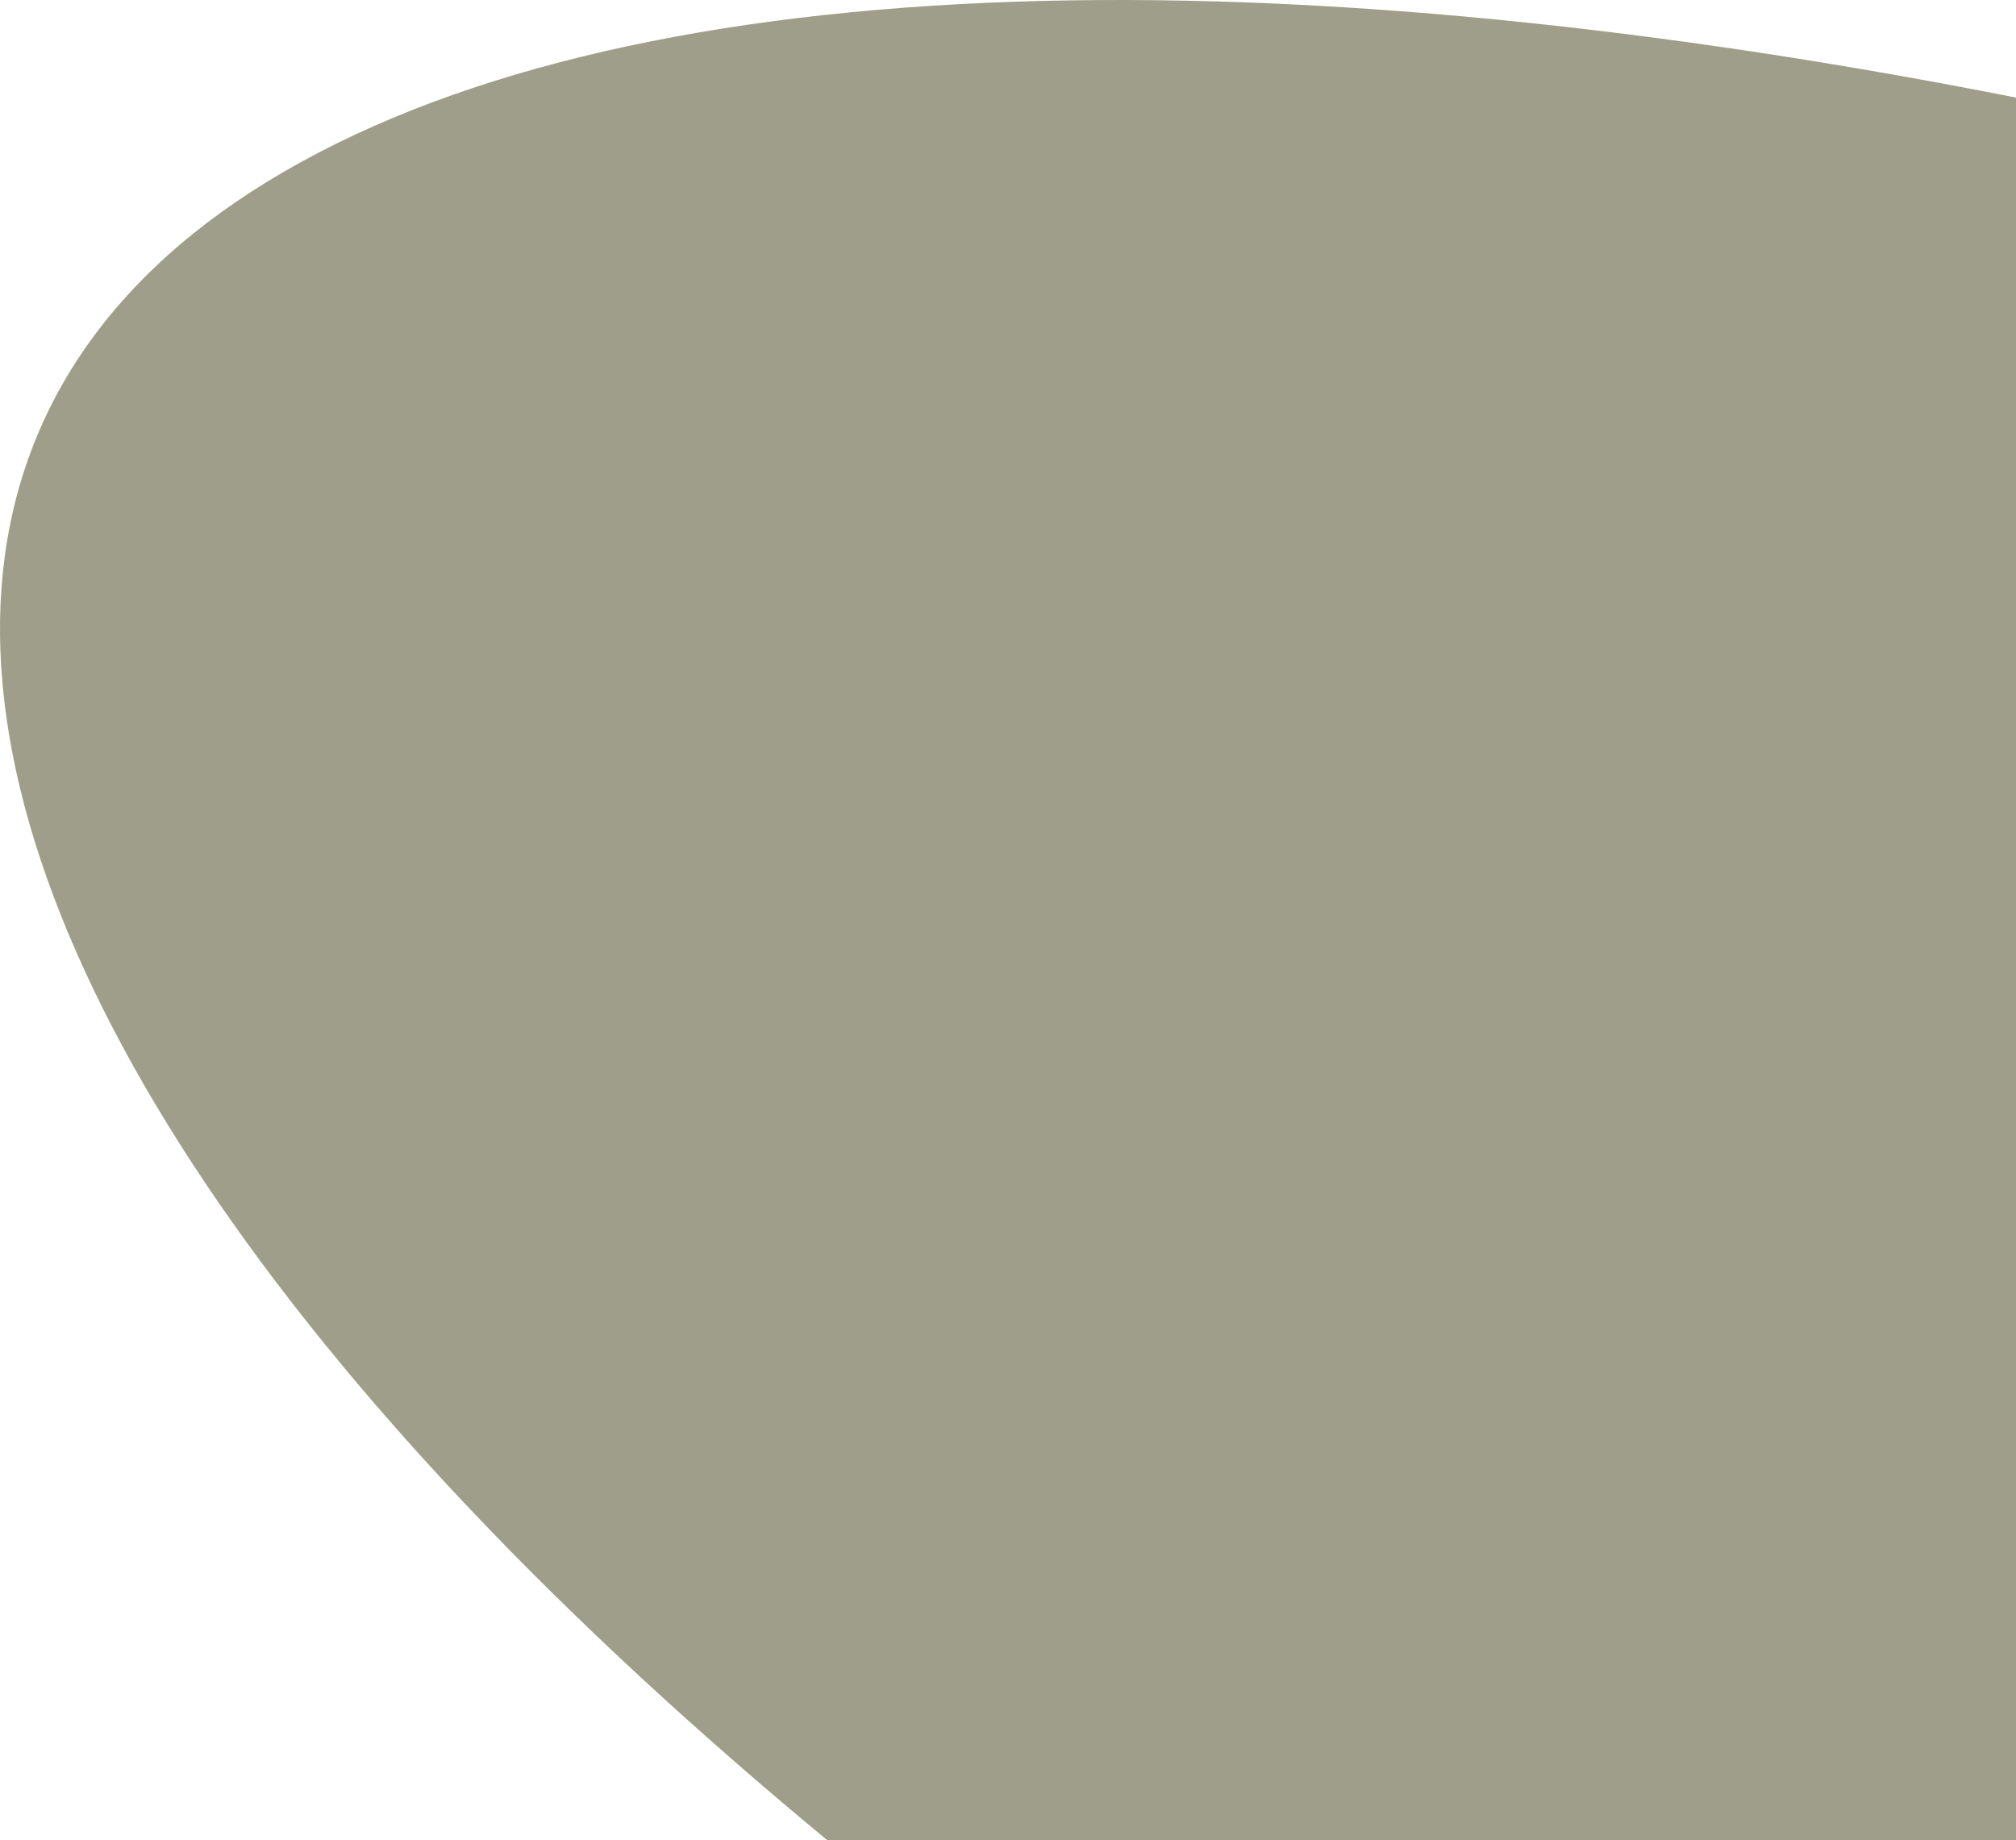
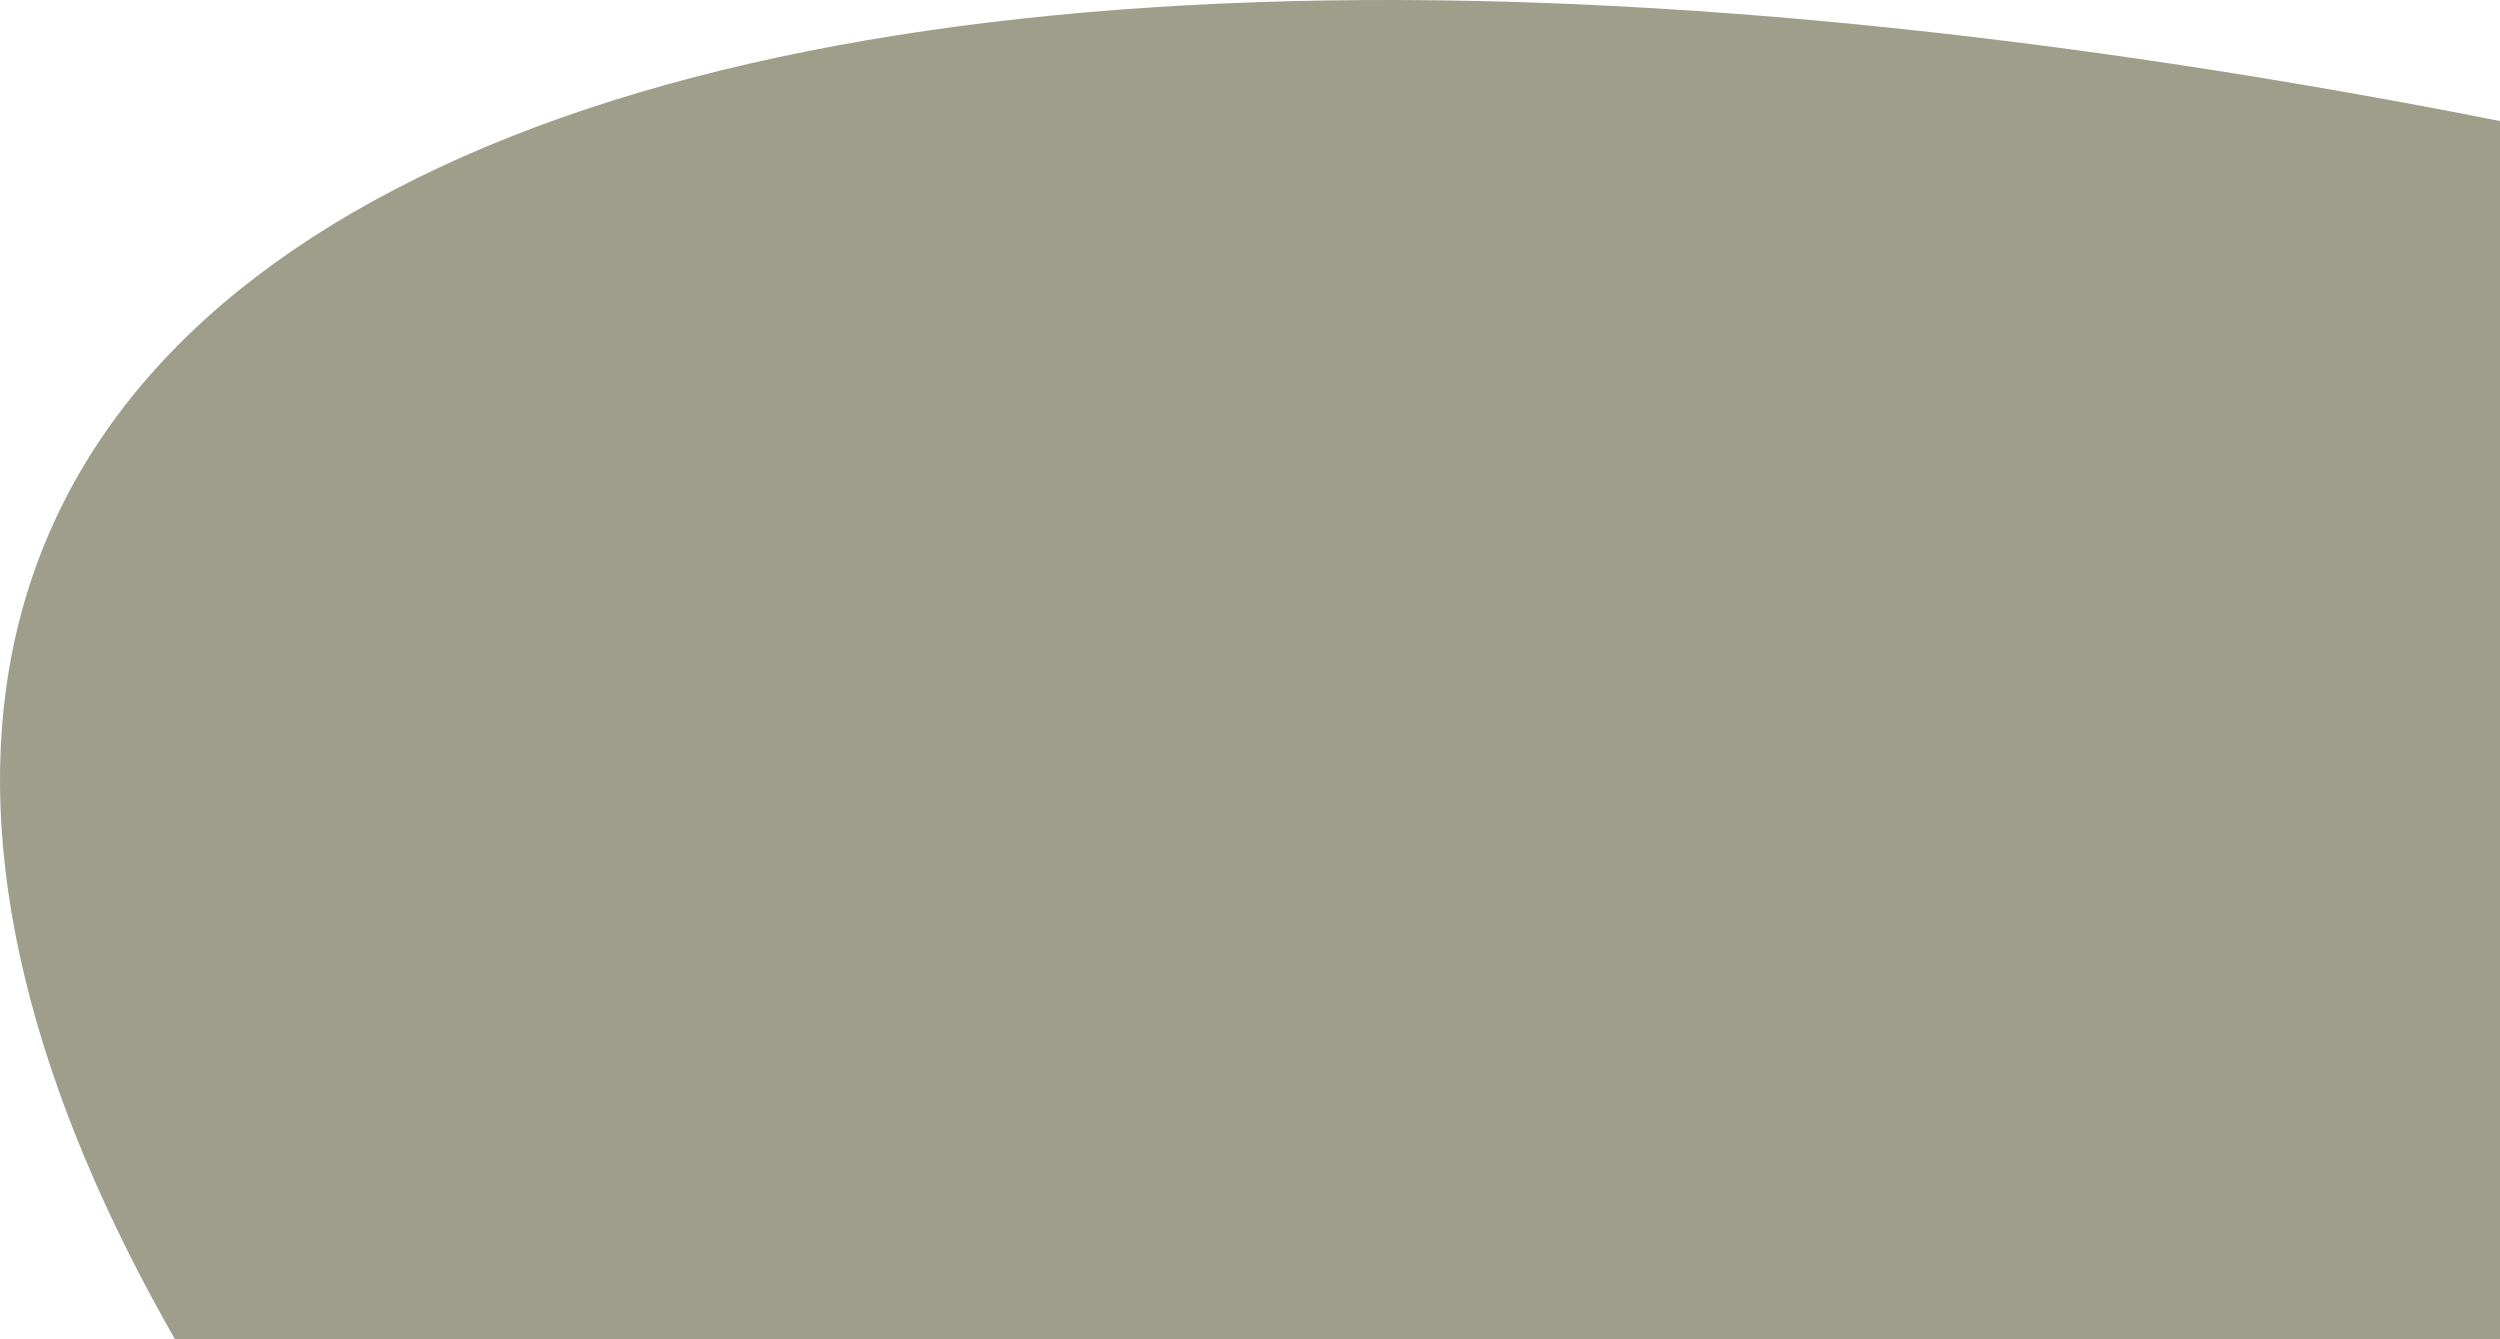
- <svg xmlns="http://www.w3.org/2000/svg" width="355" height="324" viewBox="0 0 355 324" fill="none">
+ <svg xmlns="http://www.w3.org/2000/svg" width="355" height="190" viewBox="0 0 355 190" fill="none">
  <path d="M56.094 26.883C-77.016 96.248 34.877 278.208 306.013 433.301C577.15 588.395 904.857 657.891 1037.97 588.526C1171.08 519.161 1059.18 337.201 788.048 182.108C516.911 27.015 189.204 -42.482 56.094 26.883Z" fill="#9F9E8A" />
</svg>
